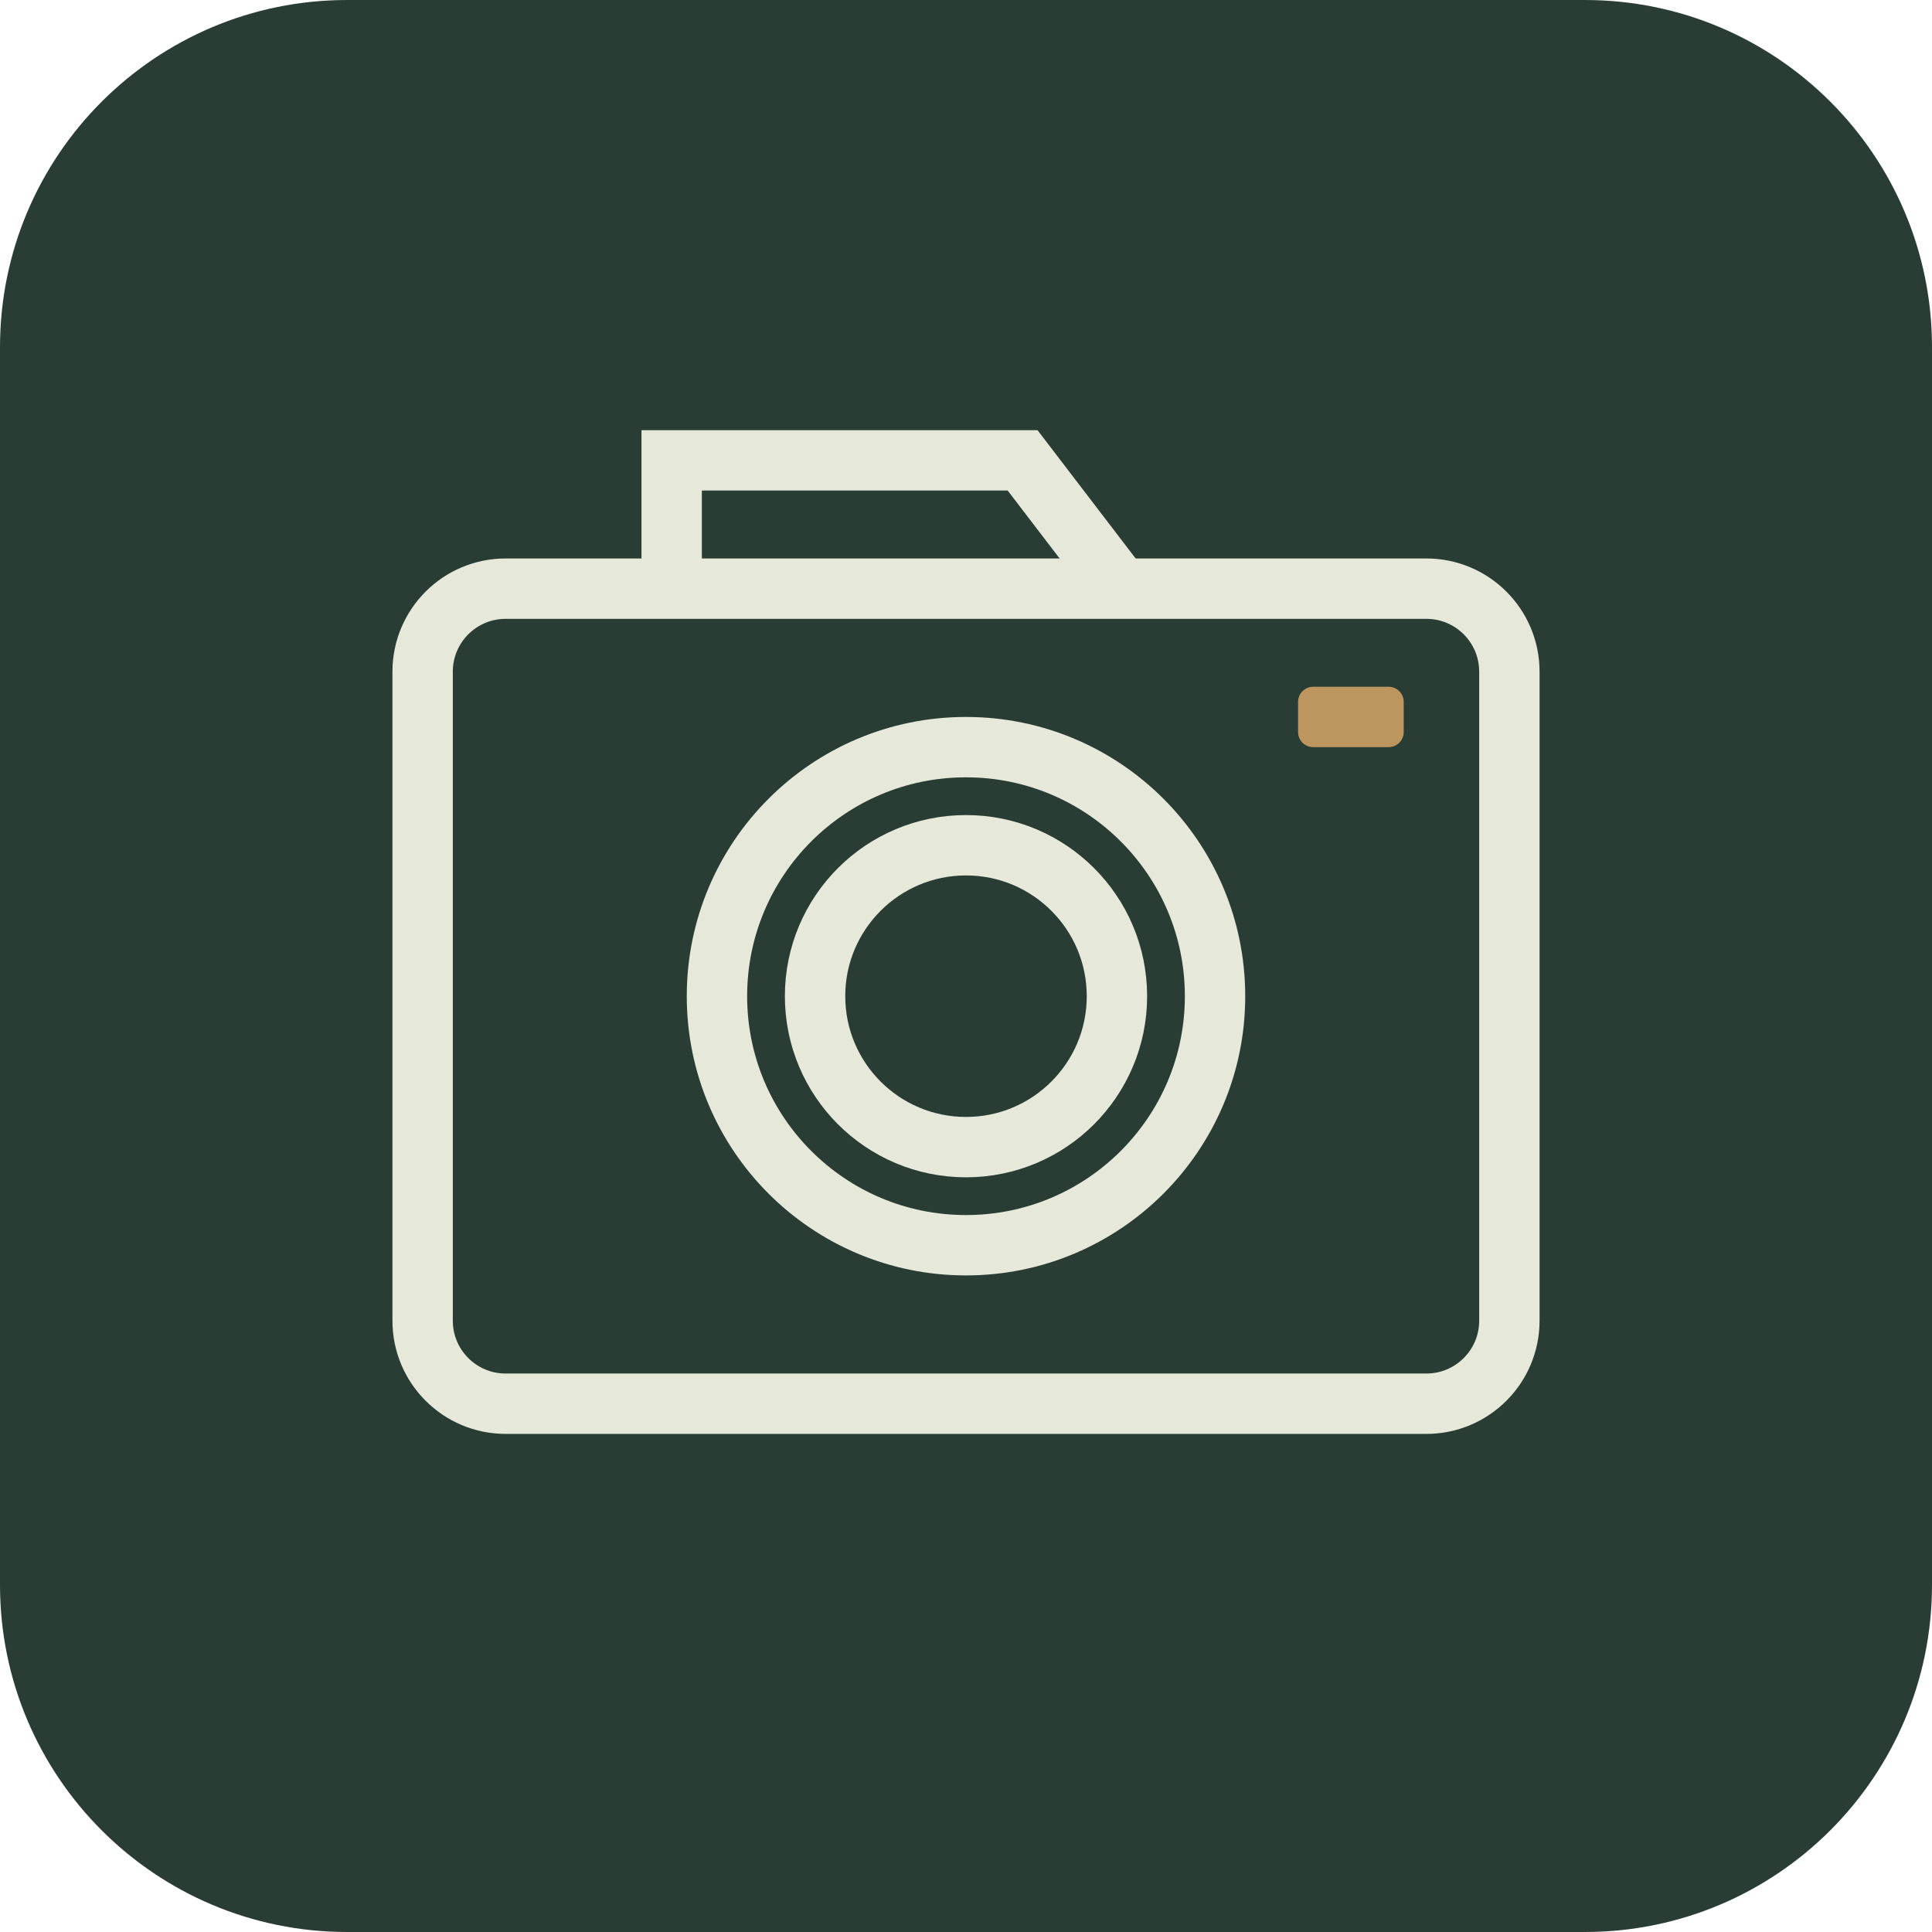
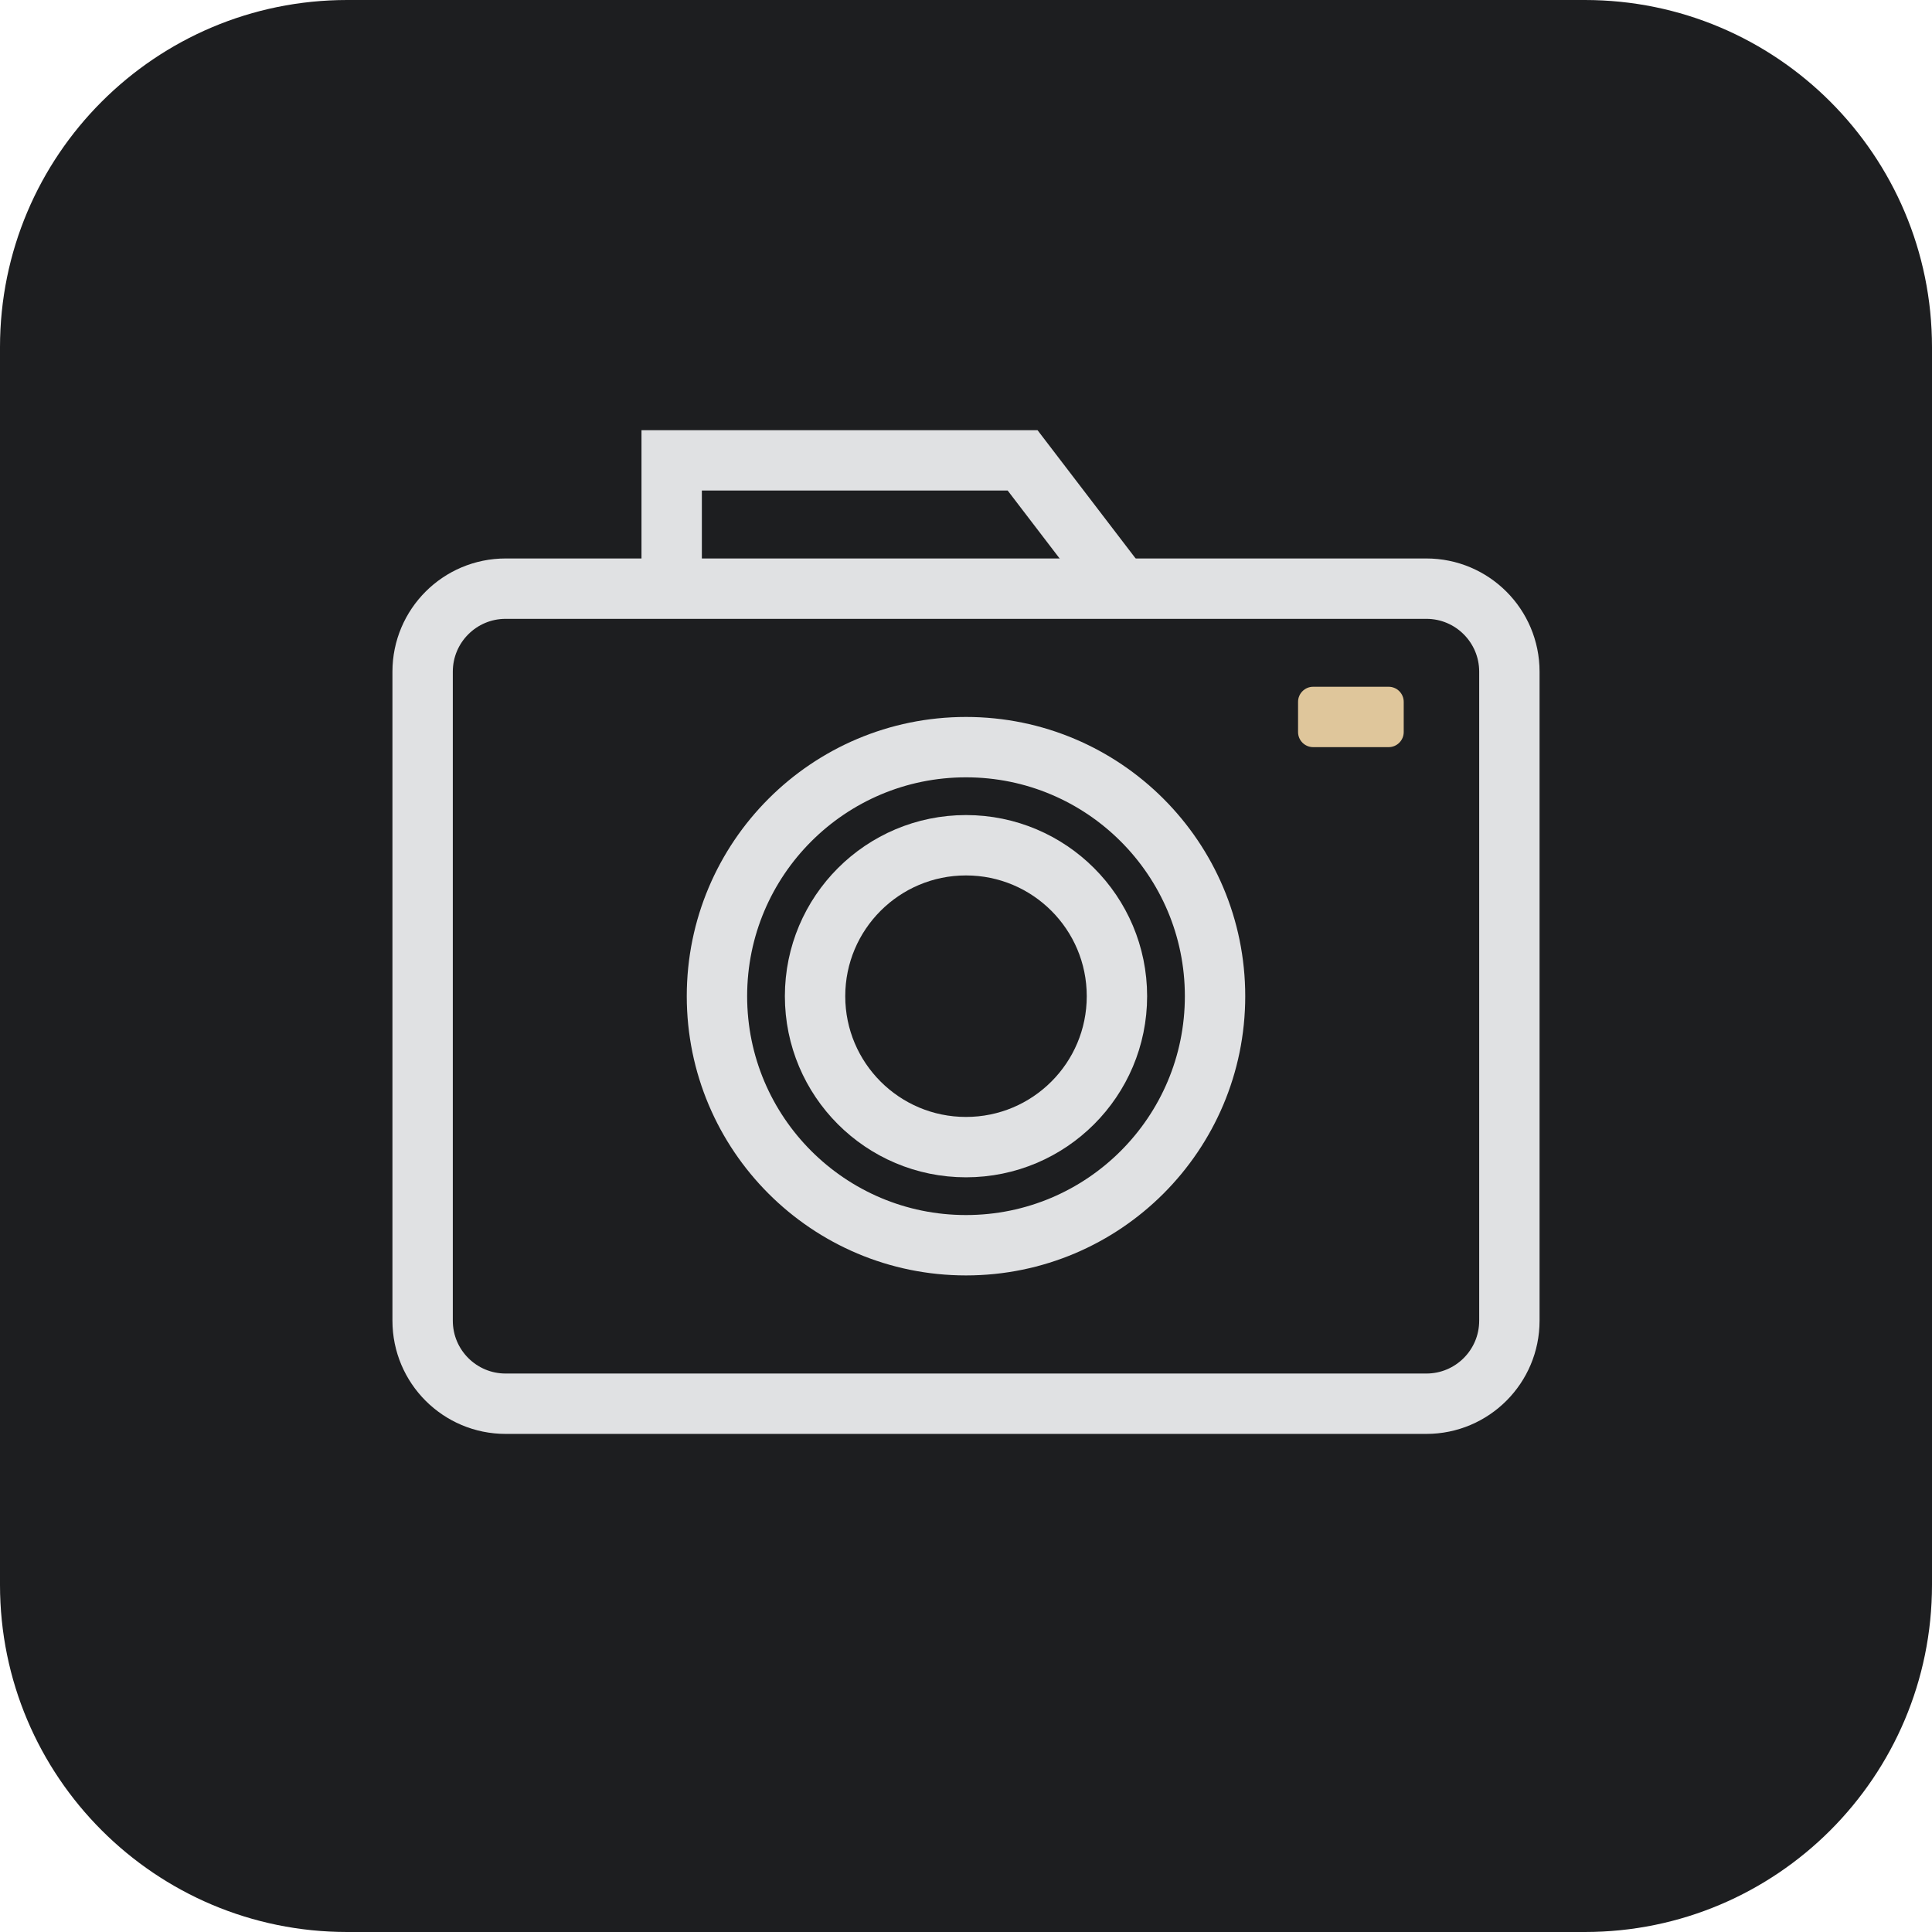
<svg xmlns="http://www.w3.org/2000/svg" viewBox="0 0 512 512">
-   <rect width="512" height="512" rx="92" fill="#293d35" />
-   <g fill="none" stroke="#e6e8d9" stroke-width="16">
+   <rect width="512" height="512" rx="92" fill="#1d1e20" />
+   <g fill="none" stroke="#e0e1e3" stroke-width="16">
    <rect x="112" y="156" width="288" height="216" rx="22" />
    <path d="M178 156v-34h93l26 34" />
    <circle cx="256" cy="264" r="66" />
    <circle cx="256" cy="264" r="40" />
  </g>
-   <rect x="344" y="182" width="28" height="16" rx="4" fill="#bc965e" />
+   <rect x="344" y="182" width="28" height="16" rx="4" fill="#dfc69b" />
</svg>
